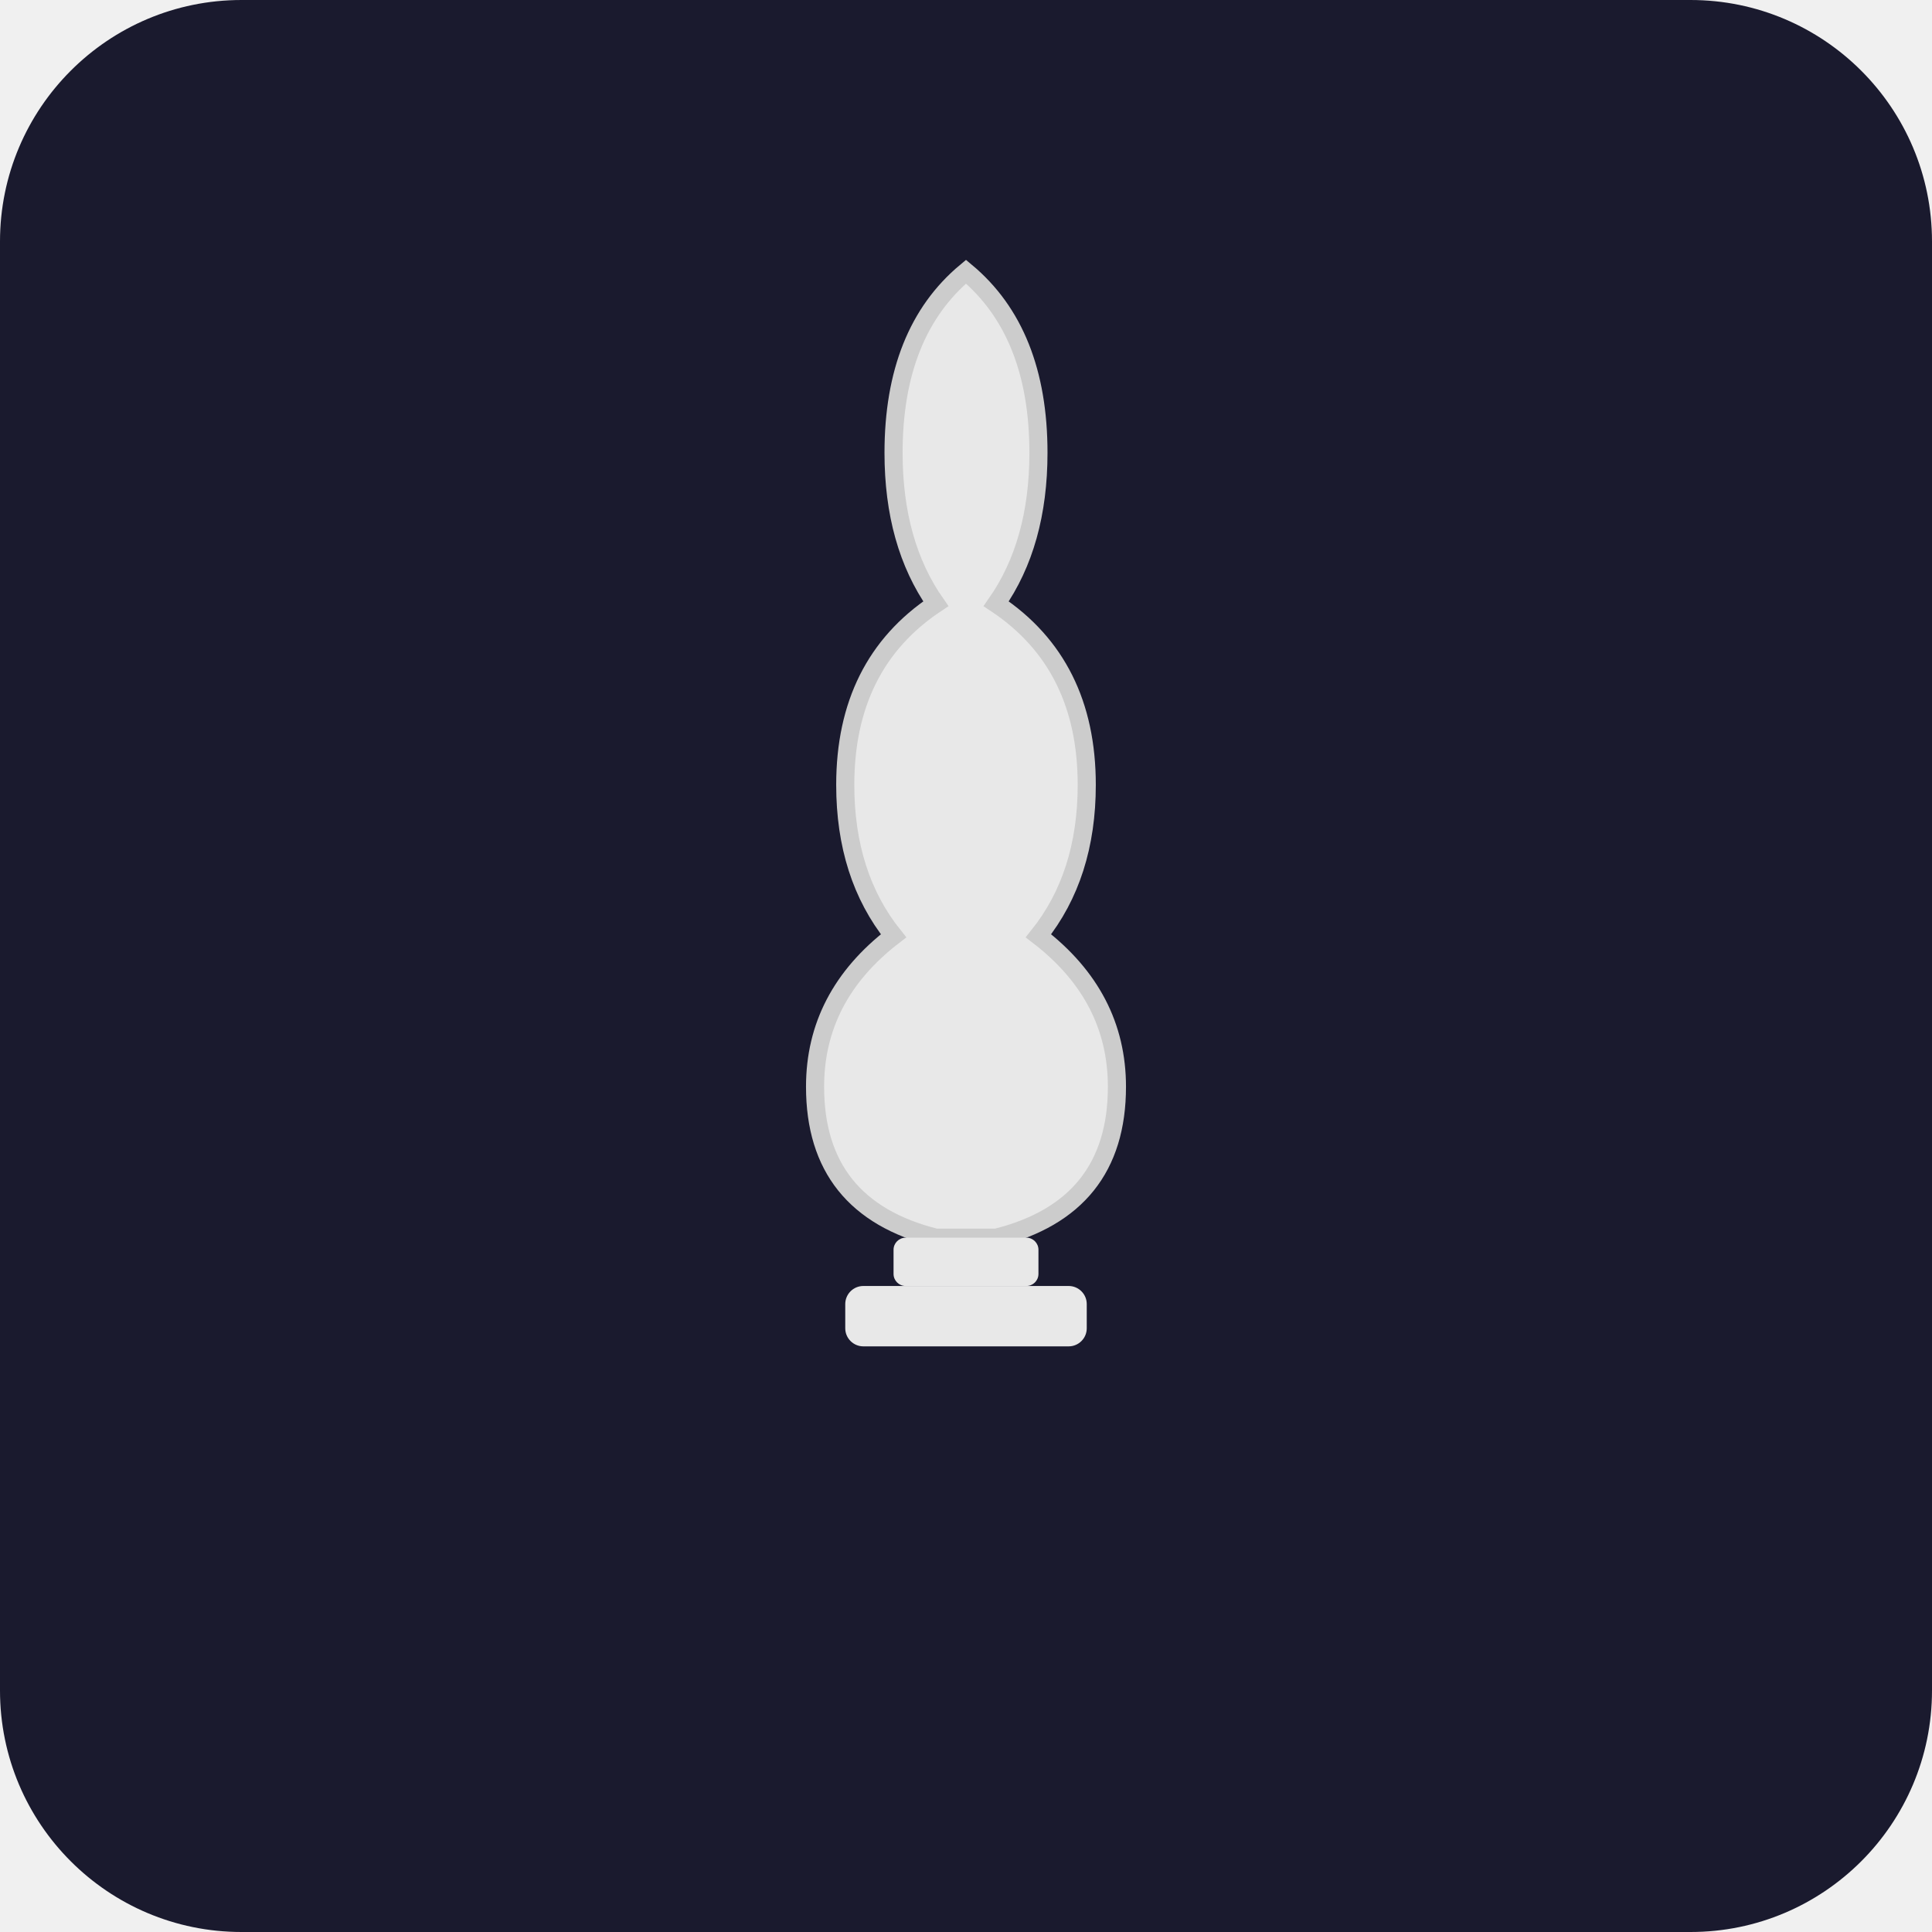
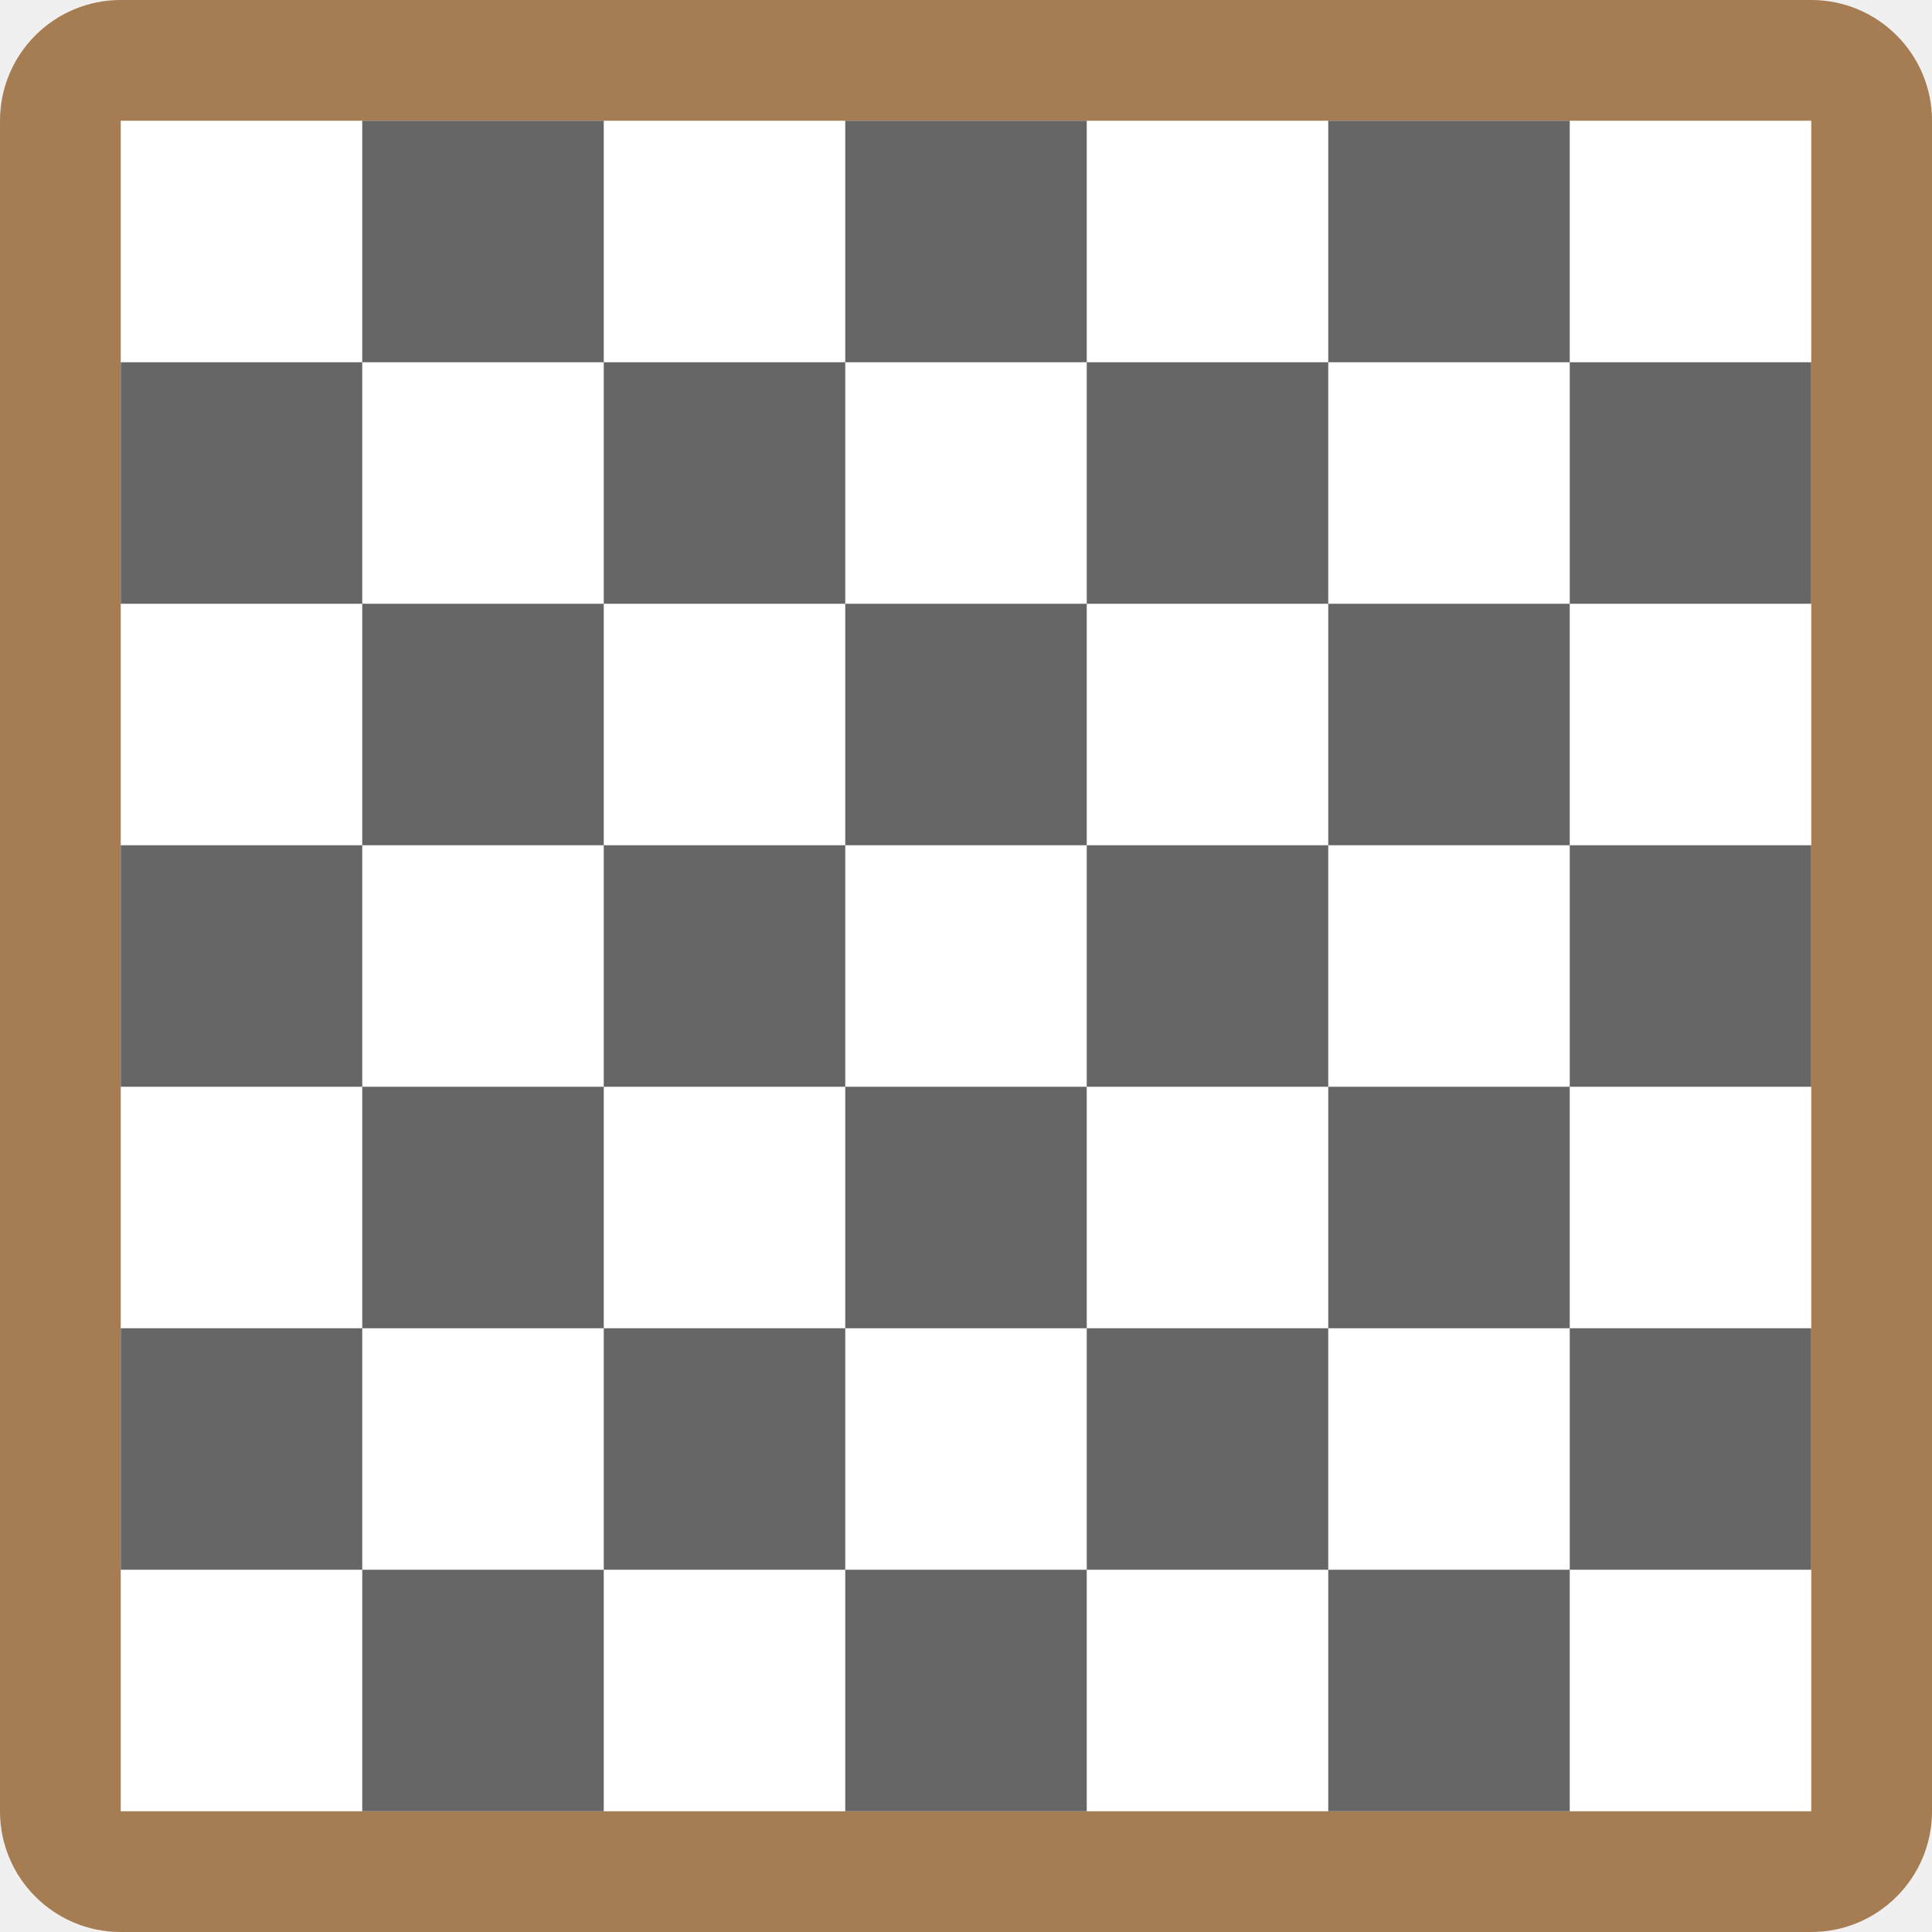
- <svg xmlns="http://www.w3.org/2000/svg" viewBox="0 0 512 512">
-   <rect width="512" height="512" rx="64" fill="#1a1a2e" />
-   <g transform="translate(256,280) scale(1.6)">
-     <path d="M-12-100 Q-12-120 0-130 Q12-120 12-100 Q12-85 5-75 Q20-65 20-45 Q20-30 12-20 Q25-10 25 5 Q25 25 5 30 L-5 30 Q-25 25-25 5 Q-25-10-12-20 Q-20-30-20-45 Q-20-65-5-75 Q-12-85-12-100Z" fill="#e8e8e8" stroke="#ccc" stroke-width="3" />
-     <rect x="-12" y="30" width="24" height="8" rx="2" fill="#e8e8e8" />
-     <rect x="-20" y="38" width="40" height="10" rx="3" fill="#e8e8e8" />
+ <svg xmlns="http://www.w3.org/2000/svg" width="800px" height="800px" viewBox="0 0 64 64" id="Layer_1" version="1.1" xml:space="preserve">
+   <g id="Body_14_">
+     <g>
+       <path d="M60,0H4C1.791,0,0,1.791,0,4v56c0,2.209,1.791,4,4,4h56c2.209,0,4-1.791,4-4V4    C64,1.791,62.209,0,60,0z" style="fill:#A67C52;" />
+     </g>
  </g>
+   <g id="Shape_32_">
+     <g>
+       <rect height="56" style="fill:#FFFFFF;" width="56" x="4" y="4" />
+     </g>
+   </g>
+   <g id="Board">
+     <g>
+       <path d="M20,4h-8v8h8V4z M36,4h-8v8h8V4z M52,4h-8v8h8V4z M4,12v8h8    v-8H4z M28,20v-8h-8v8H28z M44,20v-8h-8v8H44z M60,20v-8h-8v8H60z M20,20h-8v8h8V20z M36,28v-8h-8v8H36z M44,20v8h8v-8H44z M4,28    v8h8v-8H4z M28,28h-8v8h8V28z M36,36h8v-8h-8V36z M60,36v-8h-8v8H60z M20,36h-8v8h8V36z M28,36v8h8v-8H28z M44,44h8v-8h-8V44z     M4,44v8h8v-8H4z M20,44v8h8v-8H20z M36,44v8h8v-8H36z M60,52v-8h-8v8H60z M12,60h8v-8h-8V60z M28,60h8v-8h-8V60z M44,60h8v-8h-8    V60z" style="fill-rule:evenodd;clip-rule:evenodd;fill:#666666;" />
+     </g>
+   </g>
+   <g />
+   <g />
+   <g />
+   <g />
+   <g />
+   <g />
+   <g />
+   <g />
+   <g />
+   <g />
+   <g />
+   <g />
+   <g />
+   <g />
+   <g />
</svg>
